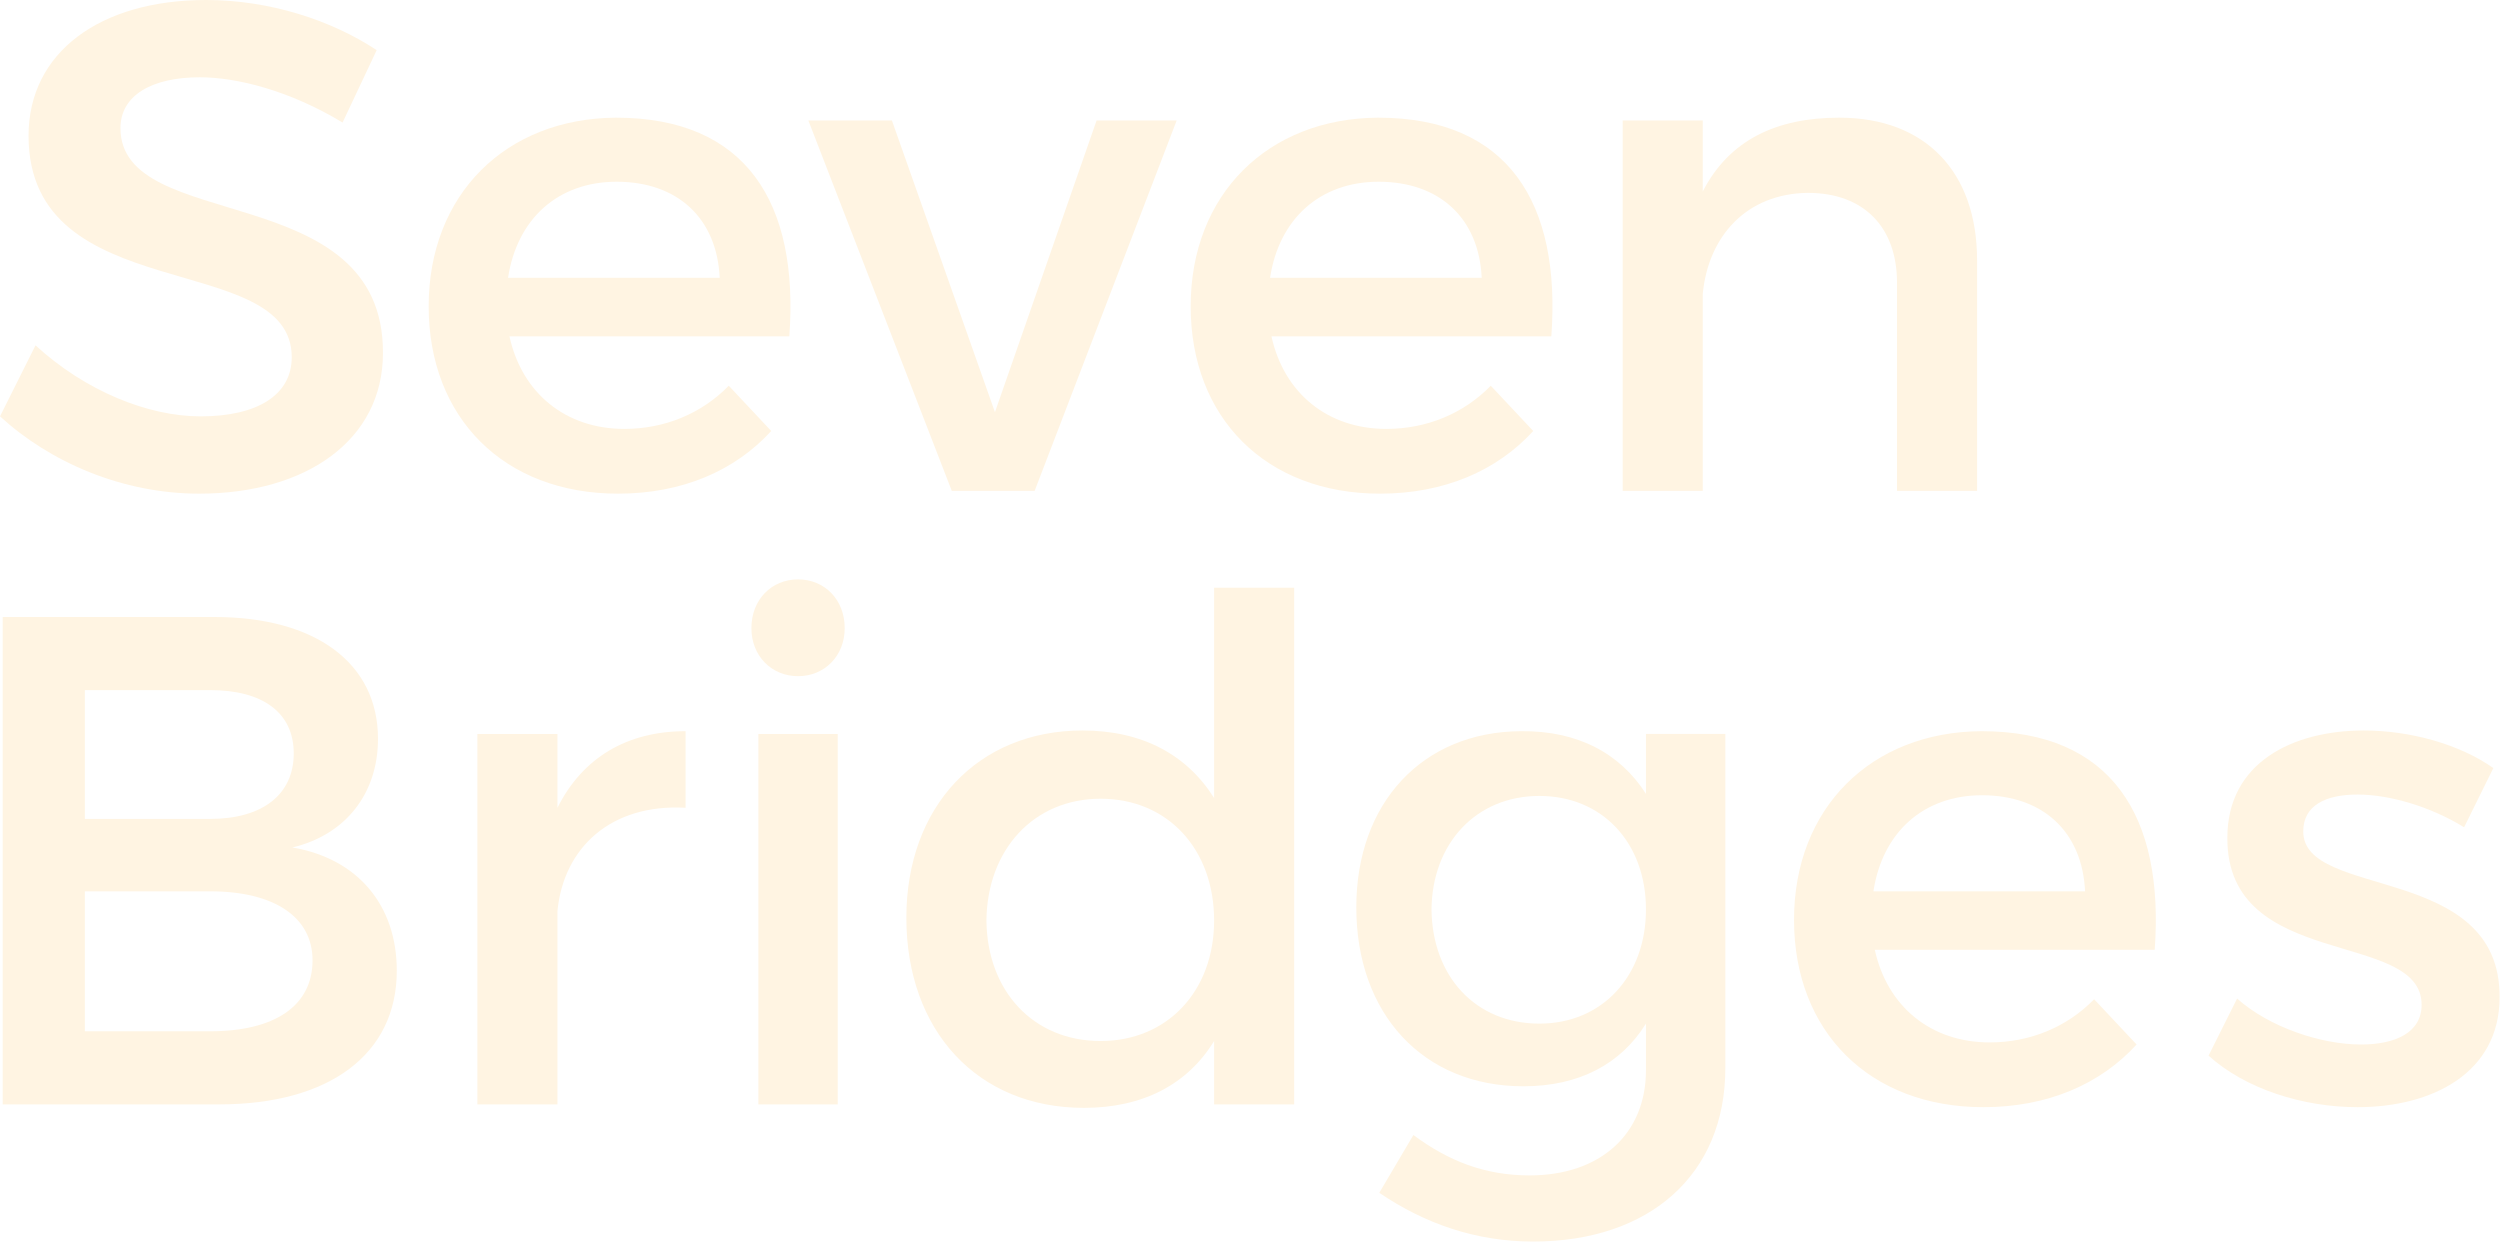
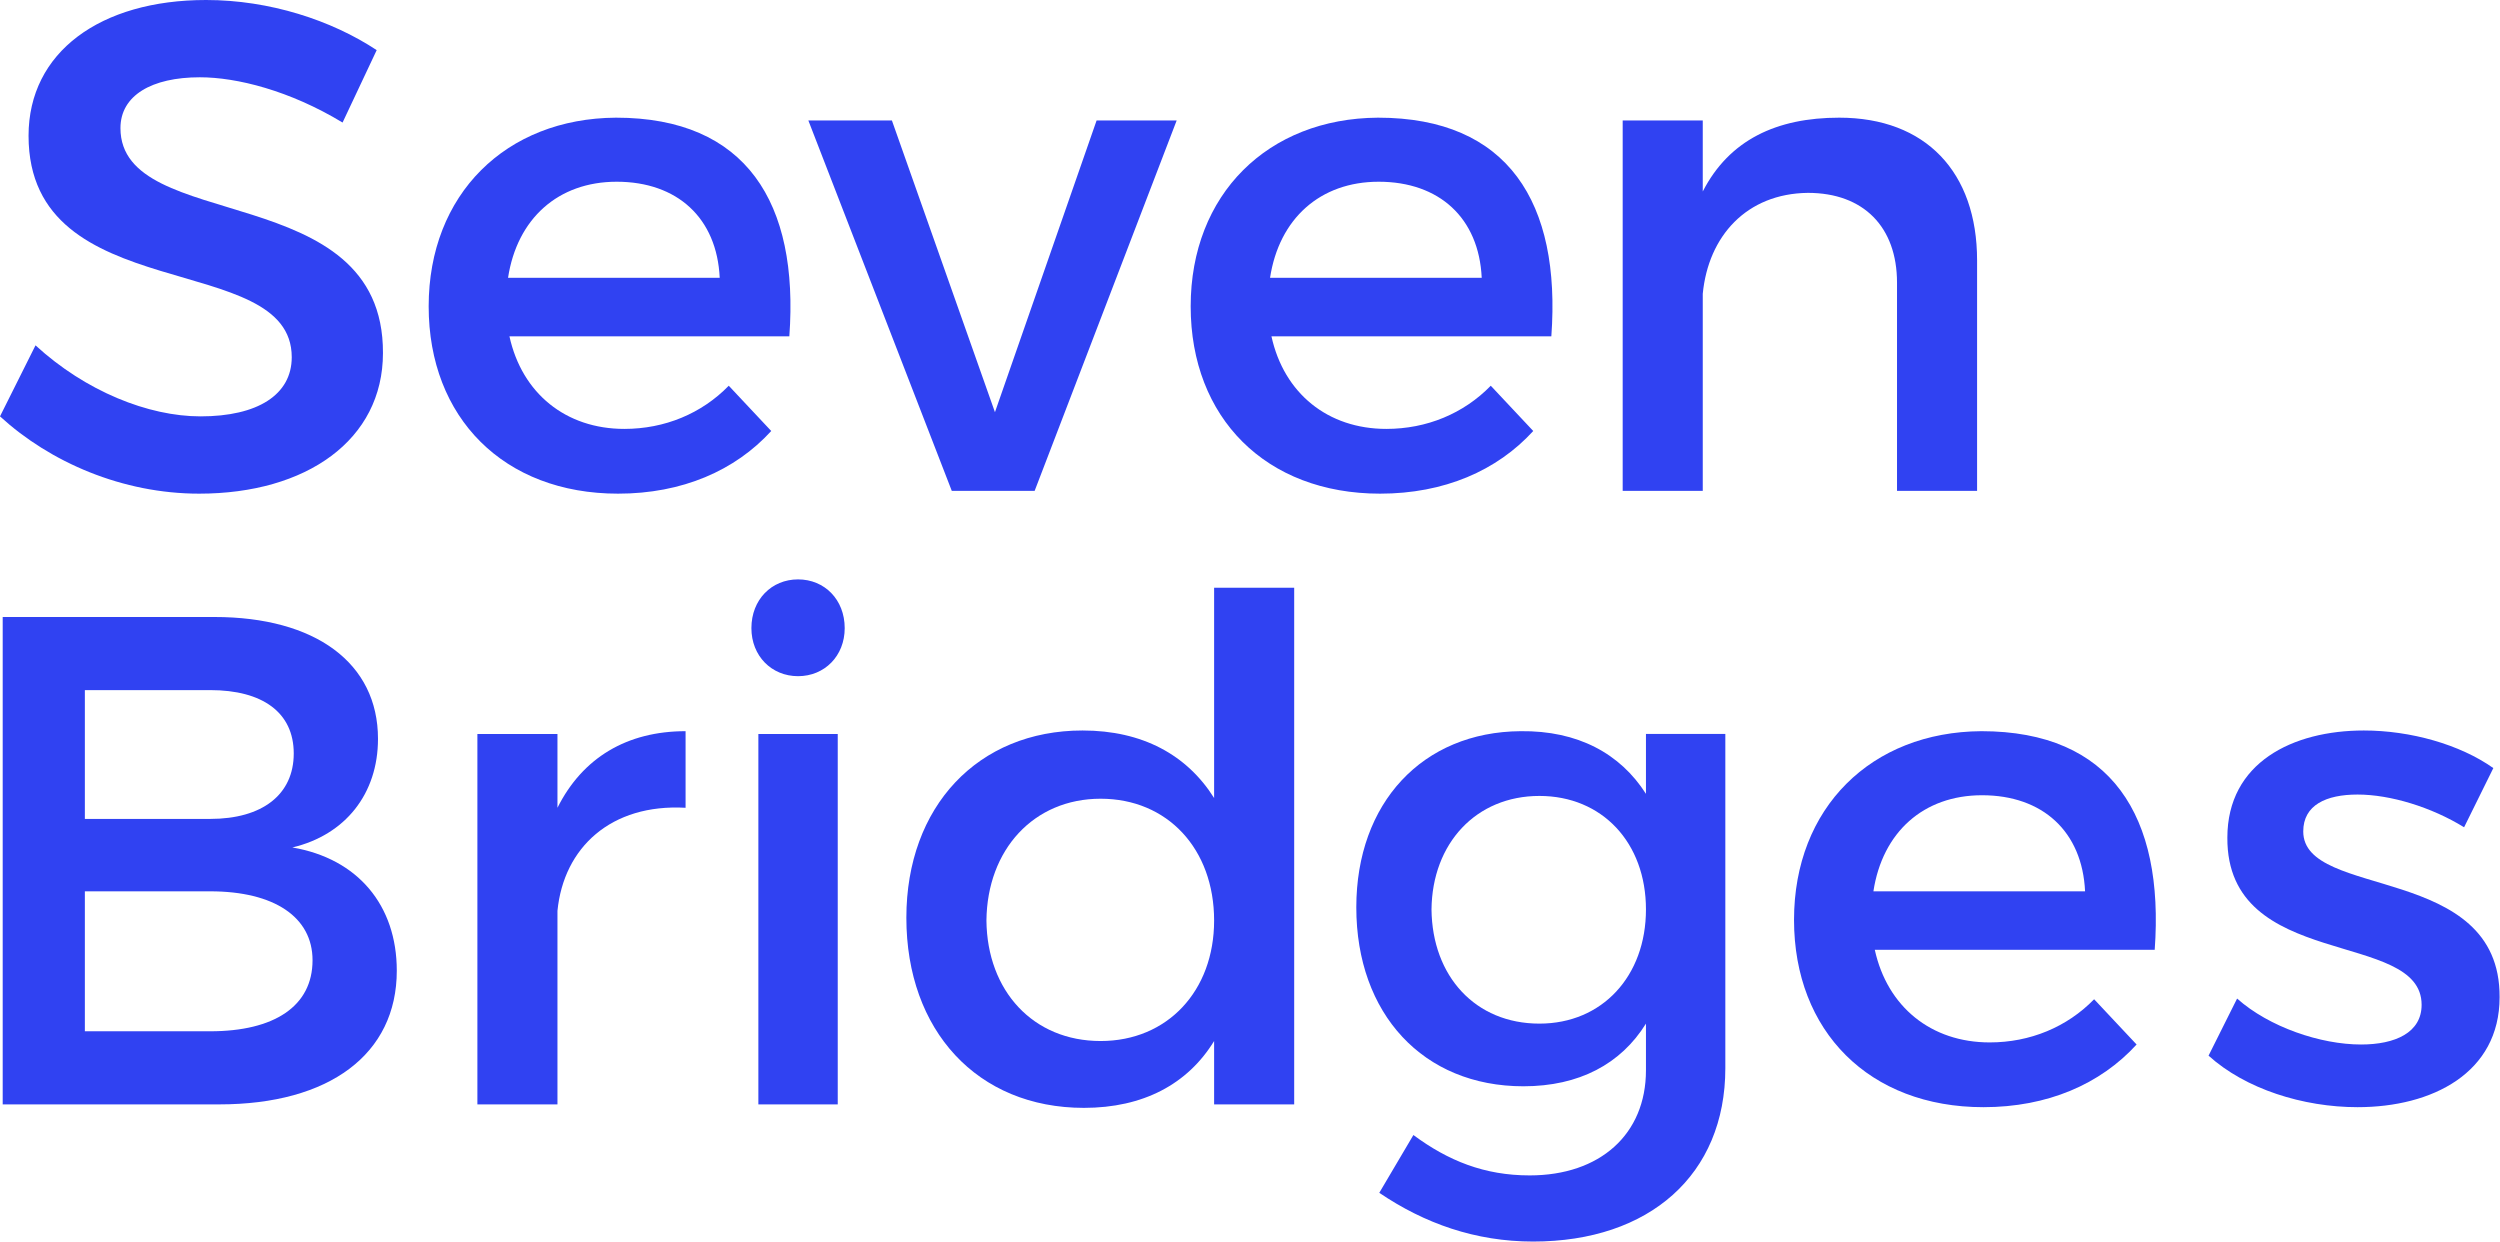
<svg xmlns="http://www.w3.org/2000/svg" width="100%" height="100%" viewBox="0 0 779 387" version="1.1" xml:space="preserve" style="fill-rule:evenodd;clip-rule:evenodd;stroke-linejoin:round;stroke-miterlimit:2;">
  <g transform="matrix(1,0,0,1,-100.694,-273.535)">
    <g transform="matrix(1,0,0,1,218.07,411.739)">
-       <path d="M0,-122.583L-10.631,-100.02C-27.12,-110 -43.609,-114.122 -55.108,-114.122C-70.078,-114.122 -79.842,-108.481 -79.842,-98.284C-79.842,-65.089 2.17,-82.88 1.953,-28.205C1.953,-1.086 -21.913,15.621 -55.325,15.621C-79.19,15.621 -101.754,5.857 -117.376,-8.463L-106.31,-30.593C-90.69,-16.273 -71.163,-8.463 -54.891,-8.463C-37.1,-8.463 -26.469,-15.188 -26.469,-26.904C-26.469,-60.75 -108.48,-41.874 -108.48,-95.897C-108.48,-121.932 -86.133,-138.204 -53.155,-138.204C-33.412,-138.204 -14.103,-131.913 0,-122.583" style="fill:rgb(255,244,226);fill-rule:nonzero;" />
+       <path d="M0,-122.583L-10.631,-100.02C-27.12,-110 -43.609,-114.122 -55.108,-114.122C-70.078,-114.122 -79.842,-108.481 -79.842,-98.284C-79.842,-65.089 2.17,-82.88 1.953,-28.205C1.953,-1.086 -21.913,15.621 -55.325,15.621C-79.19,15.621 -101.754,5.857 -117.376,-8.463L-106.31,-30.593C-90.69,-16.273 -71.163,-8.463 -54.891,-8.463C-37.1,-8.463 -26.469,-15.188 -26.469,-26.904C-26.469,-60.75 -108.48,-41.874 -108.48,-95.897C-108.48,-121.932 -86.133,-138.204 -53.155,-138.204C-33.412,-138.204 -14.103,-131.913 0,-122.583" style="fill:rgb(48,66,242);fill-rule:nonzero;" />
    </g>
    <g transform="matrix(1,0,0,1,324.956,377.46)">
-       <path d="M0,-17.359C-0.868,-36.017 -13.235,-47.298 -32.11,-47.298C-50.335,-47.298 -63.135,-35.8 -65.956,-17.359L0,-17.359ZM21.696,0.866L-65.522,0.866C-61.617,18.657 -47.948,29.722 -29.723,29.722C-17.14,29.722 -5.641,24.949 2.82,16.27L16.055,30.372C4.773,42.74 -11.716,49.9 -31.676,49.9C-67.257,49.9 -90.689,26.251 -90.689,-8.464C-90.689,-43.393 -66.607,-67.042 -32.327,-67.259C8.245,-67.259 24.733,-40.79 21.696,0.866" style="fill:rgb(255,244,226);fill-rule:nonzero;" />
+       <path d="M0,-17.359C-0.868,-36.017 -13.235,-47.298 -32.11,-47.298C-50.335,-47.298 -63.135,-35.8 -65.956,-17.359L0,-17.359ZM21.696,0.866L-65.522,0.866C-61.617,18.657 -47.948,29.722 -29.723,29.722C-17.14,29.722 -5.641,24.949 2.82,16.27L16.055,30.372C4.773,42.74 -11.716,49.9 -31.676,49.9C-67.257,49.9 -90.689,26.251 -90.689,-8.464C-90.689,-43.393 -66.607,-67.042 -32.327,-67.259C8.245,-67.259 24.733,-40.79 21.696,0.866" style="fill:rgb(48,66,242);fill-rule:nonzero;" />
    </g>
    <g transform="matrix(1,0,0,1,397.269,311.068)">
-       <path d="M0,115.423L-44.694,0L-18.658,0L13.451,90.907L45.127,0L70.078,0L25.818,115.423L0,115.423Z" style="fill:rgb(255,244,226);fill-rule:nonzero;" />
+       <path d="M0,115.423L-44.694,0L-18.658,0L13.451,90.907L45.127,0L70.078,0L25.818,115.423L0,115.423Z" style="fill:rgb(48,66,242);fill-rule:nonzero;" />
    </g>
    <g transform="matrix(1,0,0,1,562.397,377.46)">
-       <path d="M0,-17.359C-0.868,-36.017 -13.235,-47.298 -32.11,-47.298C-50.335,-47.298 -63.135,-35.8 -65.956,-17.359L0,-17.359ZM21.696,0.866L-65.522,0.866C-61.617,18.657 -47.948,29.722 -29.724,29.722C-17.14,29.722 -5.641,24.949 2.82,16.27L16.055,30.372C4.773,42.74 -11.716,49.9 -31.676,49.9C-67.257,49.9 -90.689,26.251 -90.689,-8.464C-90.689,-43.393 -66.607,-67.042 -32.327,-67.259C8.245,-67.259 24.733,-40.79 21.696,0.866" style="fill:rgb(255,244,226);fill-rule:nonzero;" />
+       <path d="M0,-17.359C-0.868,-36.017 -13.235,-47.298 -32.11,-47.298C-50.335,-47.298 -63.135,-35.8 -65.956,-17.359L0,-17.359ZM21.696,0.866L-65.522,0.866C-61.617,18.657 -47.948,29.722 -29.724,29.722C-17.14,29.722 -5.641,24.949 2.82,16.27L16.055,30.372C4.773,42.74 -11.716,49.9 -31.676,49.9C-67.257,49.9 -90.689,26.251 -90.689,-8.464C-90.689,-43.393 -66.607,-67.042 -32.327,-67.259C8.245,-67.259 24.733,-40.79 21.696,0.866" style="fill:rgb(48,66,242);fill-rule:nonzero;" />
    </g>
    <g transform="matrix(1,0,0,1,716.755,382.014)">
-       <path d="M0,-27.336L0,44.477L-24.951,44.477L-24.951,-20.394C-24.951,-37.75 -35.364,-48.381 -52.721,-48.381C-71.814,-48.165 -83.747,-34.93 -85.482,-16.923L-85.482,44.477L-110.433,44.477L-110.433,-70.945L-85.482,-70.945L-85.482,-48.815C-77.238,-64.871 -62.484,-71.813 -42.958,-71.813C-16.055,-71.813 0,-54.89 0,-27.336" style="fill:rgb(255,244,226);fill-rule:nonzero;" />
+       <path d="M0,-27.336L0,44.477L-24.951,44.477L-24.951,-20.394C-24.951,-37.75 -35.364,-48.381 -52.721,-48.381C-71.814,-48.165 -83.747,-34.93 -85.482,-16.923L-85.482,44.477L-110.433,44.477L-110.433,-70.945L-85.482,-70.945L-85.482,-48.815C-77.238,-64.871 -62.484,-71.813 -42.958,-71.813C-16.055,-71.813 0,-54.89 0,-27.336" style="fill:rgb(48,66,242);fill-rule:nonzero;" />
    </g>
    <g transform="matrix(1,0,0,1,127.136,488.572)">
-       <path d="M0,106.31L39.053,106.31C59.013,106.31 70.946,98.5 70.946,84.18C70.946,70.729 59.013,62.7 39.053,62.7L0,62.7L0,106.31ZM0,40.137L39.053,40.137C55.325,40.137 65.088,32.543 65.088,19.743C65.088,6.942 55.325,0 39.053,0L0,0L0,40.137ZM40.354,-22.781C71.814,-22.781 91.34,-8.462 91.34,15.187C91.34,32.327 81.143,45.127 64.654,49.033C85.048,52.504 97.198,67.04 97.198,87.434C97.198,113.47 76.153,129.091 41.873,129.091L-25.601,129.091L-25.601,-22.781L40.354,-22.781Z" style="fill:rgb(255,244,226);fill-rule:nonzero;" />
+       <path d="M0,106.31L39.053,106.31C59.013,106.31 70.946,98.5 70.946,84.18C70.946,70.729 59.013,62.7 39.053,62.7L0,62.7L0,106.31ZM0,40.137L39.053,40.137C55.325,40.137 65.088,32.543 65.088,19.743C65.088,6.942 55.325,0 39.053,0L0,0L0,40.137ZM40.354,-22.781C71.814,-22.781 91.34,-8.462 91.34,15.187C91.34,32.327 81.143,45.127 64.654,49.033C85.048,52.504 97.198,67.04 97.198,87.434C97.198,113.47 76.153,129.091 41.873,129.091L-25.601,129.091L-25.601,-22.781L40.354,-22.781Z" style="fill:rgb(48,66,242);fill-rule:nonzero;" />
    </g>
    <g transform="matrix(1,0,0,1,274.399,593.796)">
-       <path d="M0,-68.558C7.81,-84.18 21.696,-92.424 39.921,-92.424L39.921,-68.558C16.706,-69.861 1.953,-56.192 0,-36.449L0,23.866L-24.95,23.866L-24.95,-91.556L0,-91.556L0,-68.558Z" style="fill:rgb(255,244,226);fill-rule:nonzero;" />
+       <path d="M0,-68.558C7.81,-84.18 21.696,-92.424 39.921,-92.424L39.921,-68.558C16.706,-69.861 1.953,-56.192 0,-36.449L0,23.866L-24.95,23.866L-24.95,-91.556L0,-91.556L0,-68.558Z" style="fill:rgb(48,66,242);fill-rule:nonzero;" />
    </g>
    <g transform="matrix(1,0,0,1,0,121.737)">
-       <path d="M337.001,380.503L361.734,380.503L361.734,495.926L337.001,495.926L337.001,380.503ZM363.904,347.525C363.904,356.203 357.613,362.496 349.368,362.496C341.124,362.496 334.832,356.203 334.832,347.525C334.832,338.63 341.124,332.337 349.368,332.337C357.613,332.337 363.904,338.63 363.904,347.525" style="fill:rgb(255,244,226);fill-rule:nonzero;" />
+       <path d="M337.001,380.503L361.734,380.503L361.734,495.926L337.001,495.926L337.001,380.503ZM363.904,347.525C363.904,356.203 357.613,362.496 349.368,362.496C341.124,362.496 334.832,356.203 334.832,347.525C334.832,338.63 341.124,332.337 349.368,332.337C357.613,332.337 363.904,338.63 363.904,347.525" style="fill:rgb(48,66,242);fill-rule:nonzero;" />
    </g>
    <g transform="matrix(1,0,0,1,479.013,515.04)">
-       <path d="M0,45.345C0,22.998 -14.537,7.377 -35.365,7.377C-56.193,7.377 -70.729,23.215 -70.946,45.345C-70.729,67.257 -56.41,82.878 -35.365,82.878C-14.537,82.878 0,67.257 0,45.345M24.95,102.622L0,102.622L0,82.878C-8.245,96.331 -22.13,103.707 -40.571,103.707C-73.767,103.707 -95.897,79.625 -95.897,44.477C-95.897,9.764 -73.549,-13.885 -41.006,-13.885C-22.347,-13.885 -8.462,-6.292 0,7.16L0,-58.362L24.95,-58.362L24.95,102.622Z" style="fill:rgb(255,244,226);fill-rule:nonzero;" />
+       <path d="M0,45.345C0,22.998 -14.537,7.377 -35.365,7.377C-56.193,7.377 -70.729,23.215 -70.946,45.345C-70.729,67.257 -56.41,82.878 -35.365,82.878C-14.537,82.878 0,67.257 0,45.345M24.95,102.622L0,102.622L0,82.878C-8.245,96.331 -22.13,103.707 -40.571,103.707C-73.767,103.707 -95.897,79.625 -95.897,44.477C-95.897,9.764 -73.549,-13.885 -41.006,-13.885C-22.347,-13.885 -8.462,-6.292 0,7.16L0,-58.362L24.95,-58.362L24.95,102.622Z" style="fill:rgb(48,66,242);fill-rule:nonzero;" />
    </g>
    <g transform="matrix(1,0,0,1,613.574,604.645)">
-       <path d="M0,-47.731C0,-68.56 -13.668,-83.096 -33.195,-83.096C-52.938,-83.096 -66.606,-68.342 -66.823,-47.731C-66.606,-26.903 -53.155,-12.15 -33.195,-12.15C-13.668,-12.15 0,-26.903 0,-47.731M24.733,1.736C24.733,34.93 1.085,55.759 -35.147,55.759C-53.155,55.759 -68.993,50.118 -83.096,40.572L-72.465,22.563C-61.617,30.592 -50.335,35.147 -36.232,35.147C-14.319,35.147 0,22.347 0,2.386L0,-12.15C-7.81,0.433 -20.828,7.377 -38.185,7.377C-69.427,7.377 -90.255,-15.188 -90.255,-48.383C-90.255,-80.926 -69.644,-103.056 -39.052,-103.273C-21.262,-103.49 -8.028,-96.331 0,-83.747L0,-102.406L24.733,-102.406L24.733,1.736Z" style="fill:rgb(255,244,226);fill-rule:nonzero;" />
+       <path d="M0,-47.731C0,-68.56 -13.668,-83.096 -33.195,-83.096C-52.938,-83.096 -66.606,-68.342 -66.823,-47.731C-66.606,-26.903 -53.155,-12.15 -33.195,-12.15C-13.668,-12.15 0,-26.903 0,-47.731M24.733,1.736C24.733,34.93 1.085,55.759 -35.147,55.759C-53.155,55.759 -68.993,50.118 -83.096,40.572L-72.465,22.563C-61.617,30.592 -50.335,35.147 -36.232,35.147C-14.319,35.147 0,22.347 0,2.386L0,-12.15C-7.81,0.433 -20.828,7.377 -38.185,7.377C-69.427,7.377 -90.255,-15.188 -90.255,-48.383C-90.255,-80.926 -69.644,-103.056 -39.052,-103.273C-21.262,-103.49 -8.028,-96.331 0,-83.747L0,-102.406L24.733,-102.406L24.733,1.736Z" style="fill:rgb(48,66,242);fill-rule:nonzero;" />
    </g>
    <g transform="matrix(1,0,0,1,750.403,568.631)">
-       <path d="M0,-17.359C-0.868,-36.017 -13.235,-47.298 -32.11,-47.298C-50.335,-47.298 -63.135,-35.8 -65.956,-17.359L0,-17.359ZM21.696,0.866L-65.522,0.866C-61.617,18.657 -47.948,29.722 -29.724,29.722C-17.14,29.722 -5.641,24.949 2.82,16.27L16.055,30.372C4.773,42.74 -11.716,49.9 -31.676,49.9C-67.258,49.9 -90.69,26.251 -90.69,-8.464C-90.69,-43.393 -66.607,-67.042 -32.327,-67.259C8.245,-67.259 24.733,-40.79 21.696,0.866" style="fill:rgb(255,244,226);fill-rule:nonzero;" />
+       <path d="M0,-17.359C-0.868,-36.017 -13.235,-47.298 -32.11,-47.298C-50.335,-47.298 -63.135,-35.8 -65.956,-17.359L0,-17.359ZM21.696,0.866L-65.522,0.866C-61.617,18.657 -47.948,29.722 -29.724,29.722C-17.14,29.722 -5.641,24.949 2.82,16.27L16.055,30.372C4.773,42.74 -11.716,49.9 -31.676,49.9C-67.258,49.9 -90.69,26.251 -90.69,-8.464C-90.69,-43.393 -66.607,-67.042 -32.327,-67.259C8.245,-67.259 24.733,-40.79 21.696,0.866" style="fill:rgb(48,66,242);fill-rule:nonzero;" />
    </g>
    <g transform="matrix(1,0,0,1,877.616,606.815)">
-       <path d="M0,-93.944L-9.112,-75.501C-19.31,-81.794 -32.11,-85.699 -42.307,-85.699C-52.071,-85.699 -59.23,-82.445 -59.23,-74.2C-59.23,-52.938 2.17,-64.438 1.953,-22.564C1.953,1.084 -19.093,11.716 -42.307,11.716C-59.23,11.716 -77.238,6.074 -88.737,-4.339L-79.842,-22.129C-69.861,-13.234 -53.806,-7.811 -41.222,-7.811C-30.591,-7.811 -22.347,-11.499 -22.347,-20.177C-22.347,-43.825 -83.096,-30.592 -82.878,-72.248C-82.878,-95.68 -62.484,-105.66 -40.354,-105.66C-25.818,-105.66 -10.414,-101.32 0,-93.944" style="fill:rgb(255,244,226);fill-rule:nonzero;" />
+       <path d="M0,-93.944L-9.112,-75.501C-19.31,-81.794 -32.11,-85.699 -42.307,-85.699C-52.071,-85.699 -59.23,-82.445 -59.23,-74.2C-59.23,-52.938 2.17,-64.438 1.953,-22.564C1.953,1.084 -19.093,11.716 -42.307,11.716C-59.23,11.716 -77.238,6.074 -88.737,-4.339L-79.842,-22.129C-69.861,-13.234 -53.806,-7.811 -41.222,-7.811C-30.591,-7.811 -22.347,-11.499 -22.347,-20.177C-22.347,-43.825 -83.096,-30.592 -82.878,-72.248C-82.878,-95.68 -62.484,-105.66 -40.354,-105.66C-25.818,-105.66 -10.414,-101.32 0,-93.944" style="fill:rgb(48,66,242);fill-rule:nonzero;" />
    </g>
  </g>
</svg>
